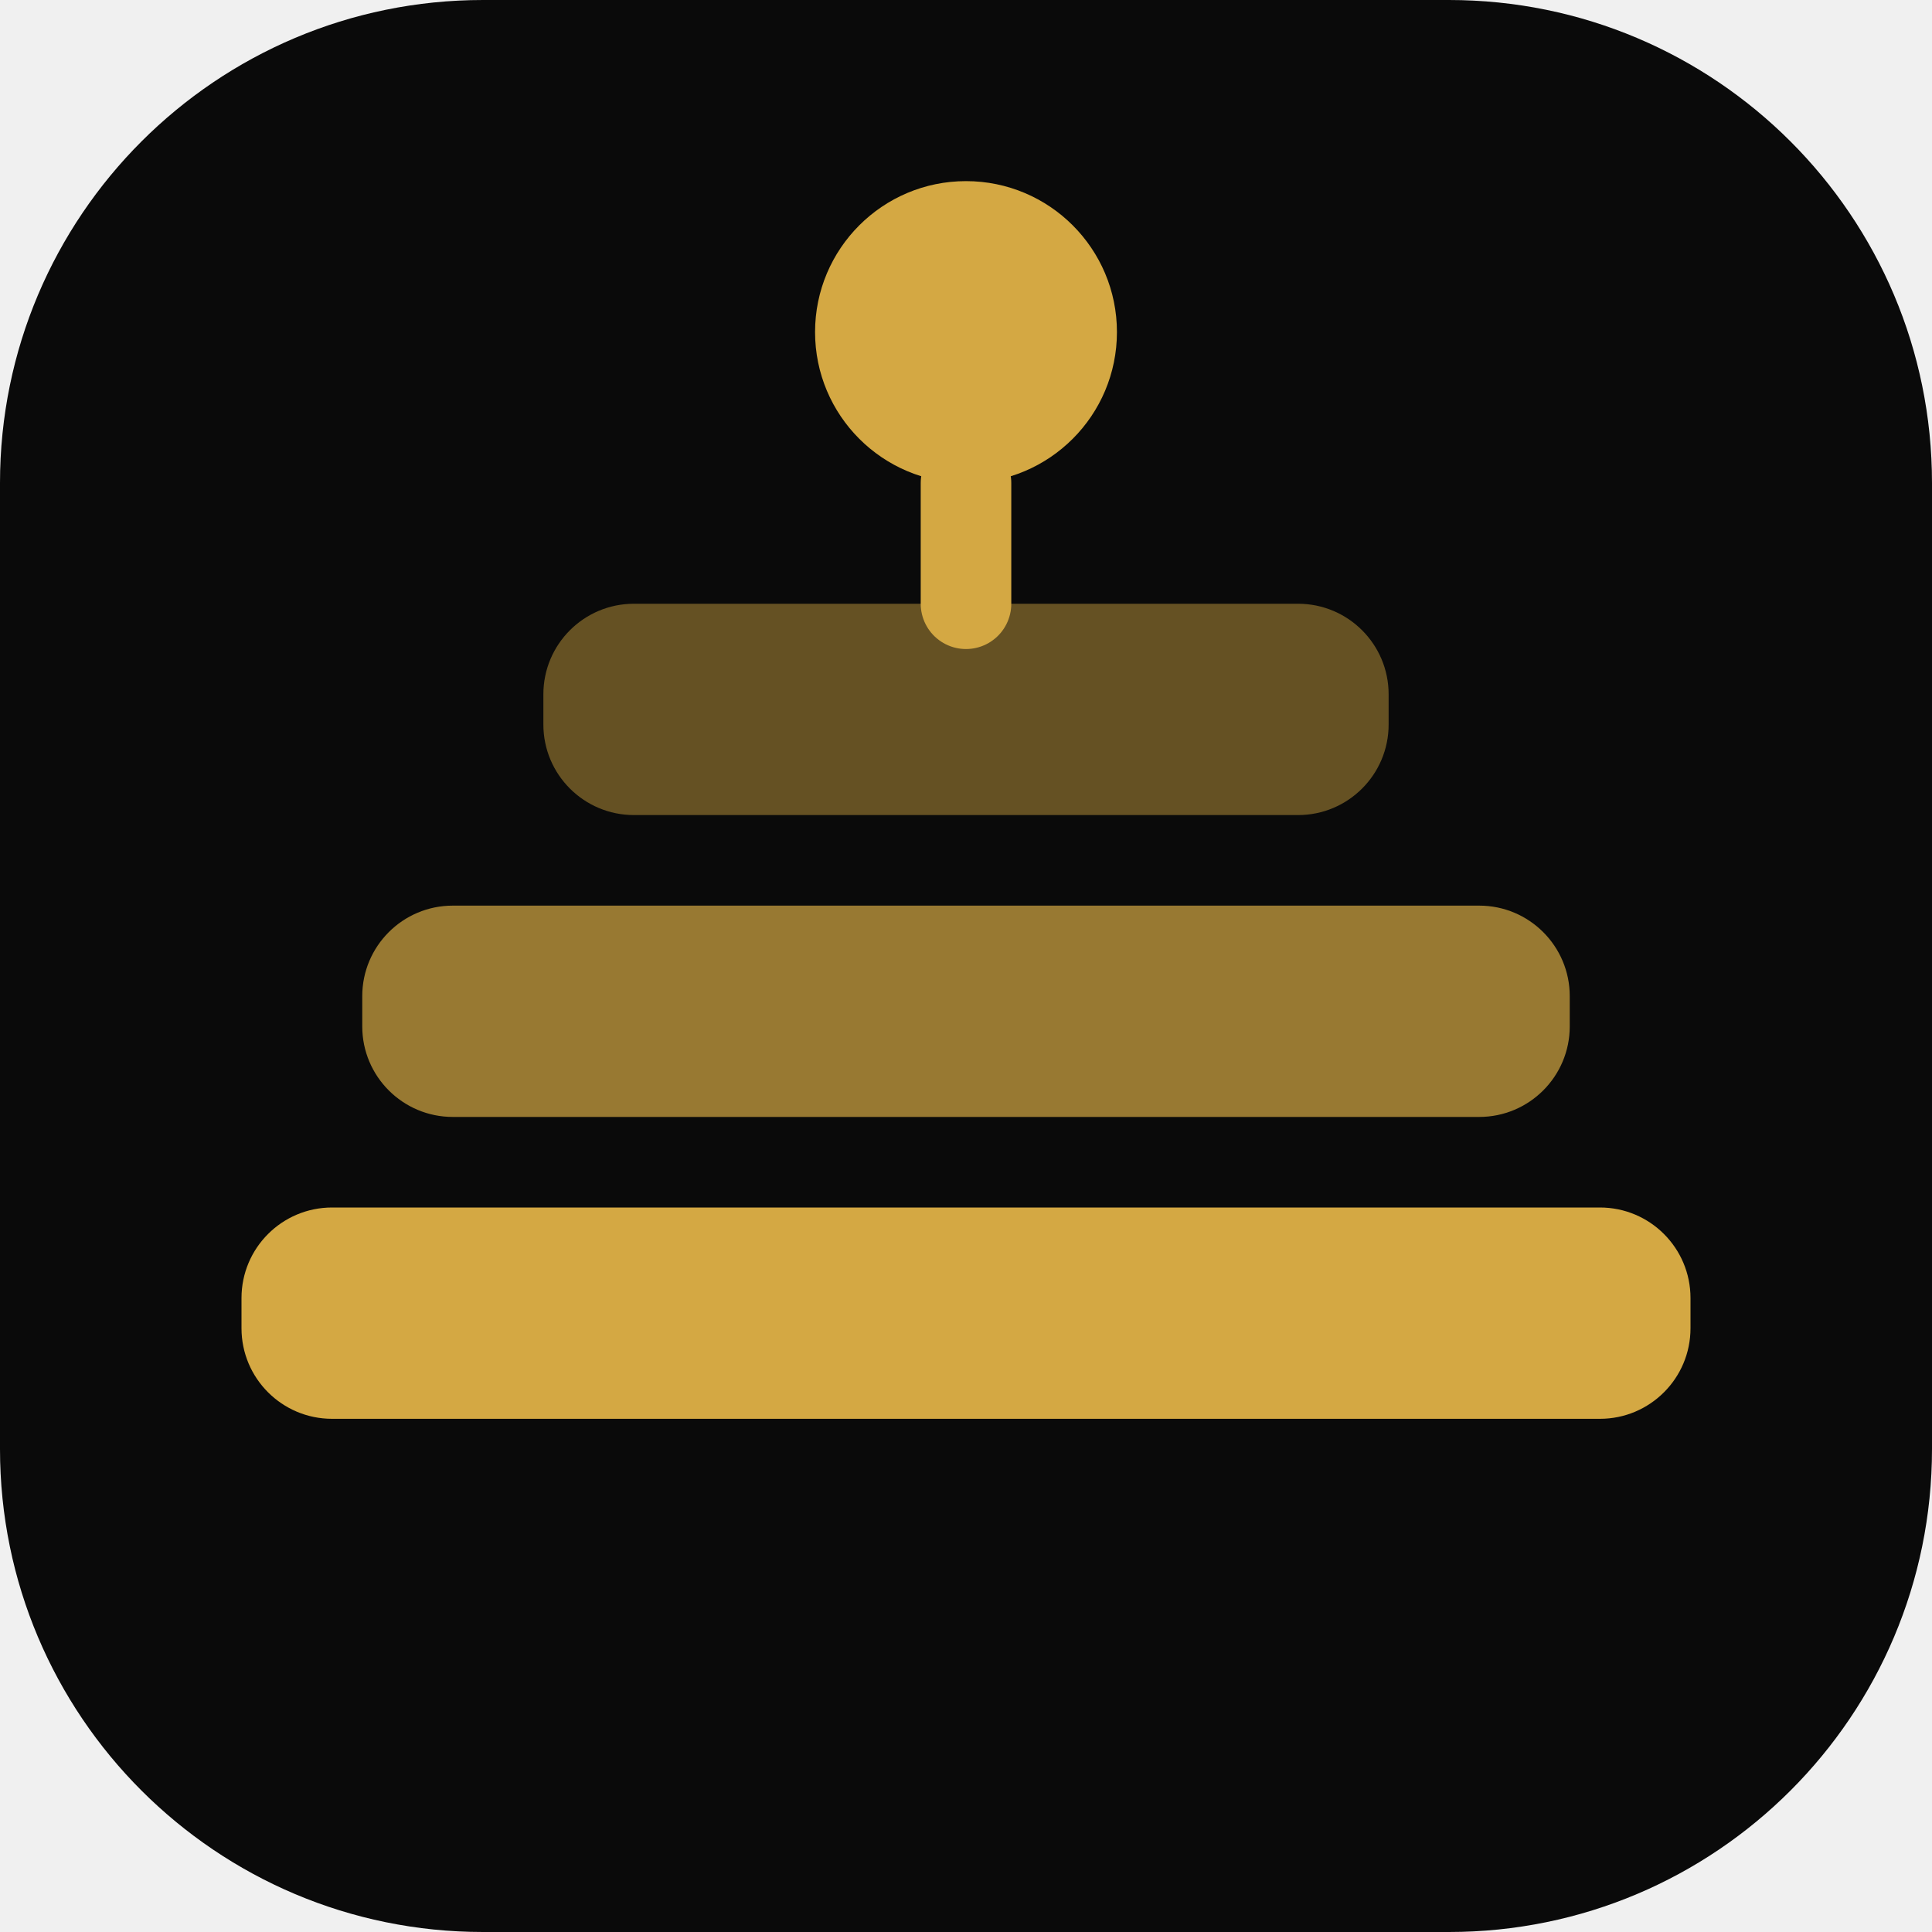
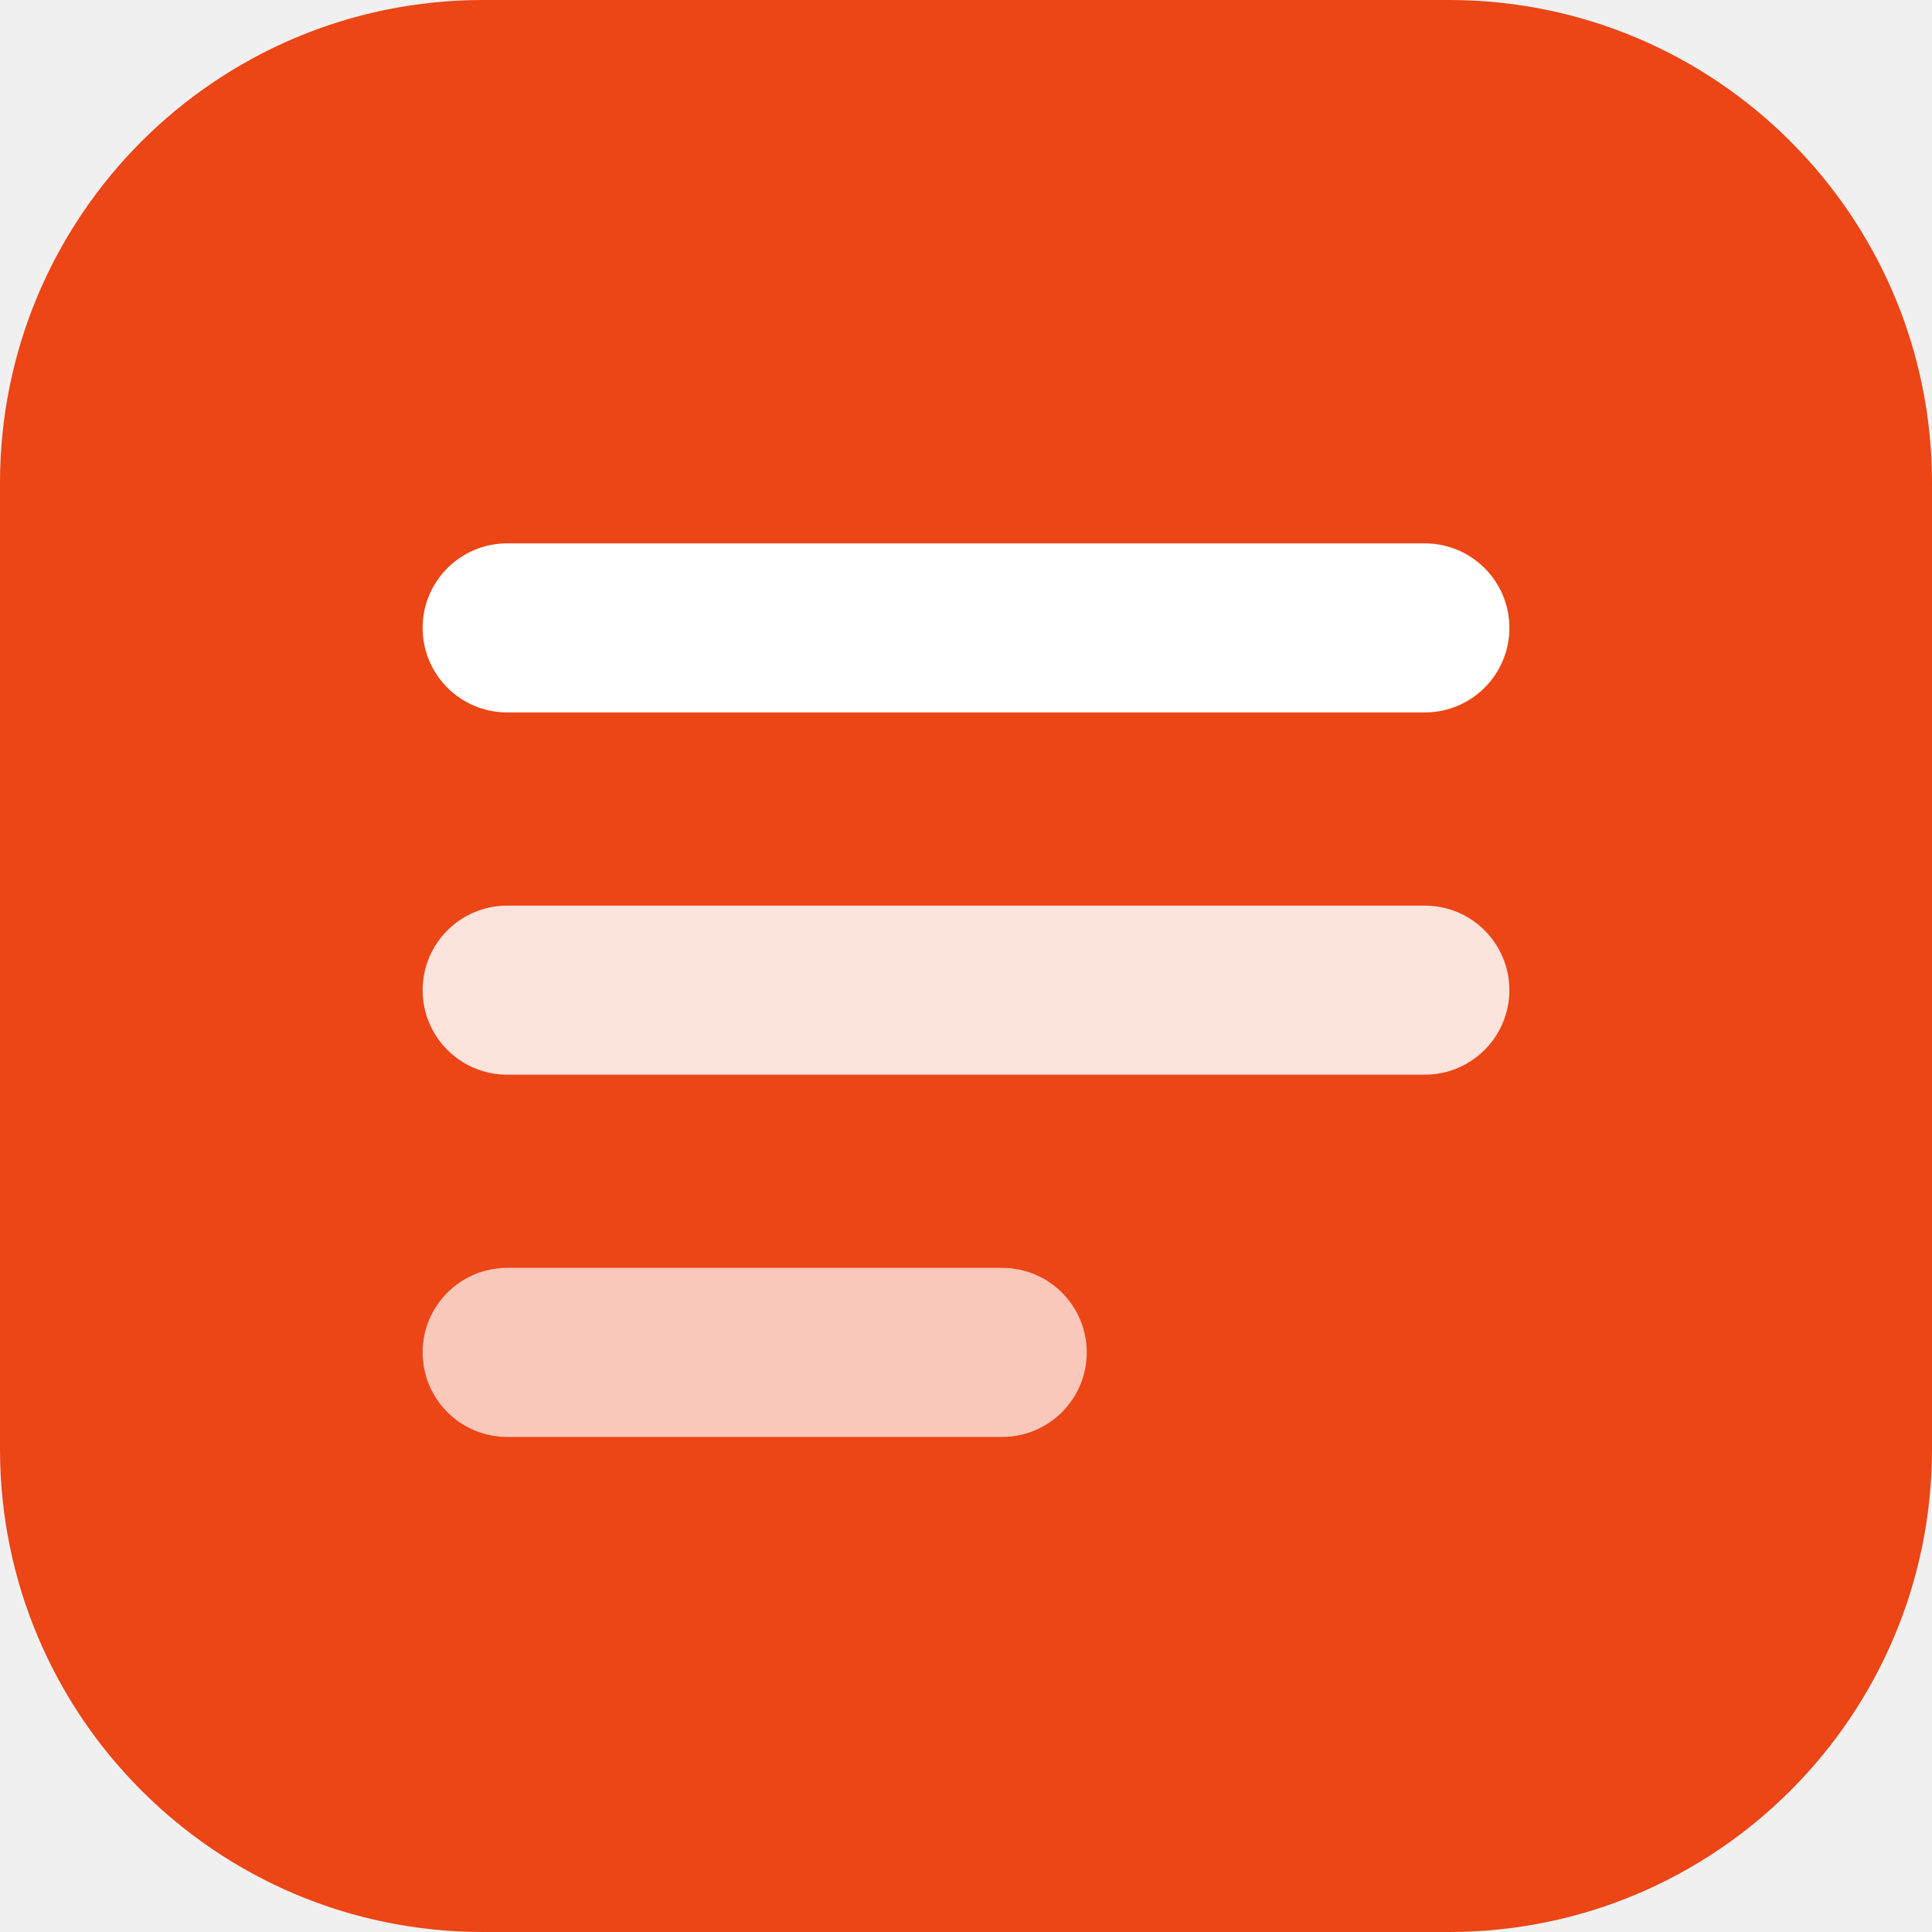
<svg xmlns="http://www.w3.org/2000/svg" viewBox="0 0 32 32" fill="none">
-   <rect width="32" height="32" rx="8" fill="#0A0A0A" />
-   <rect x="4" y="20" width="24" height="3.5" rx="1.5" fill="#D4A843" />
-   <rect x="6" y="15" width="20" height="3.5" rx="1.5" fill="#D4A843" opacity="0.7" />
-   <rect x="9" y="10" width="14" height="3.5" rx="1.5" fill="#D4A843" opacity="0.45" />
-   <circle cx="16" cy="5.5" r="2.5" fill="#D4A843" />
-   <line x1="16" y1="8" x2="16" y2="10" stroke="#D4A843" stroke-width="1.5" stroke-linecap="round" />
+   <rect width="32" height="32" rx="8" fill="#EC4516" />
+   <rect x="7" y="9" width="18" height="2.8" rx="1.4" fill="#fff" />
+   <rect x="7" y="15" width="18" height="2.8" rx="1.4" fill="#fff" opacity="0.85" />
+   <rect x="7" y="21" width="11" height="2.8" rx="1.4" fill="#fff" opacity="0.7" />
</svg>
